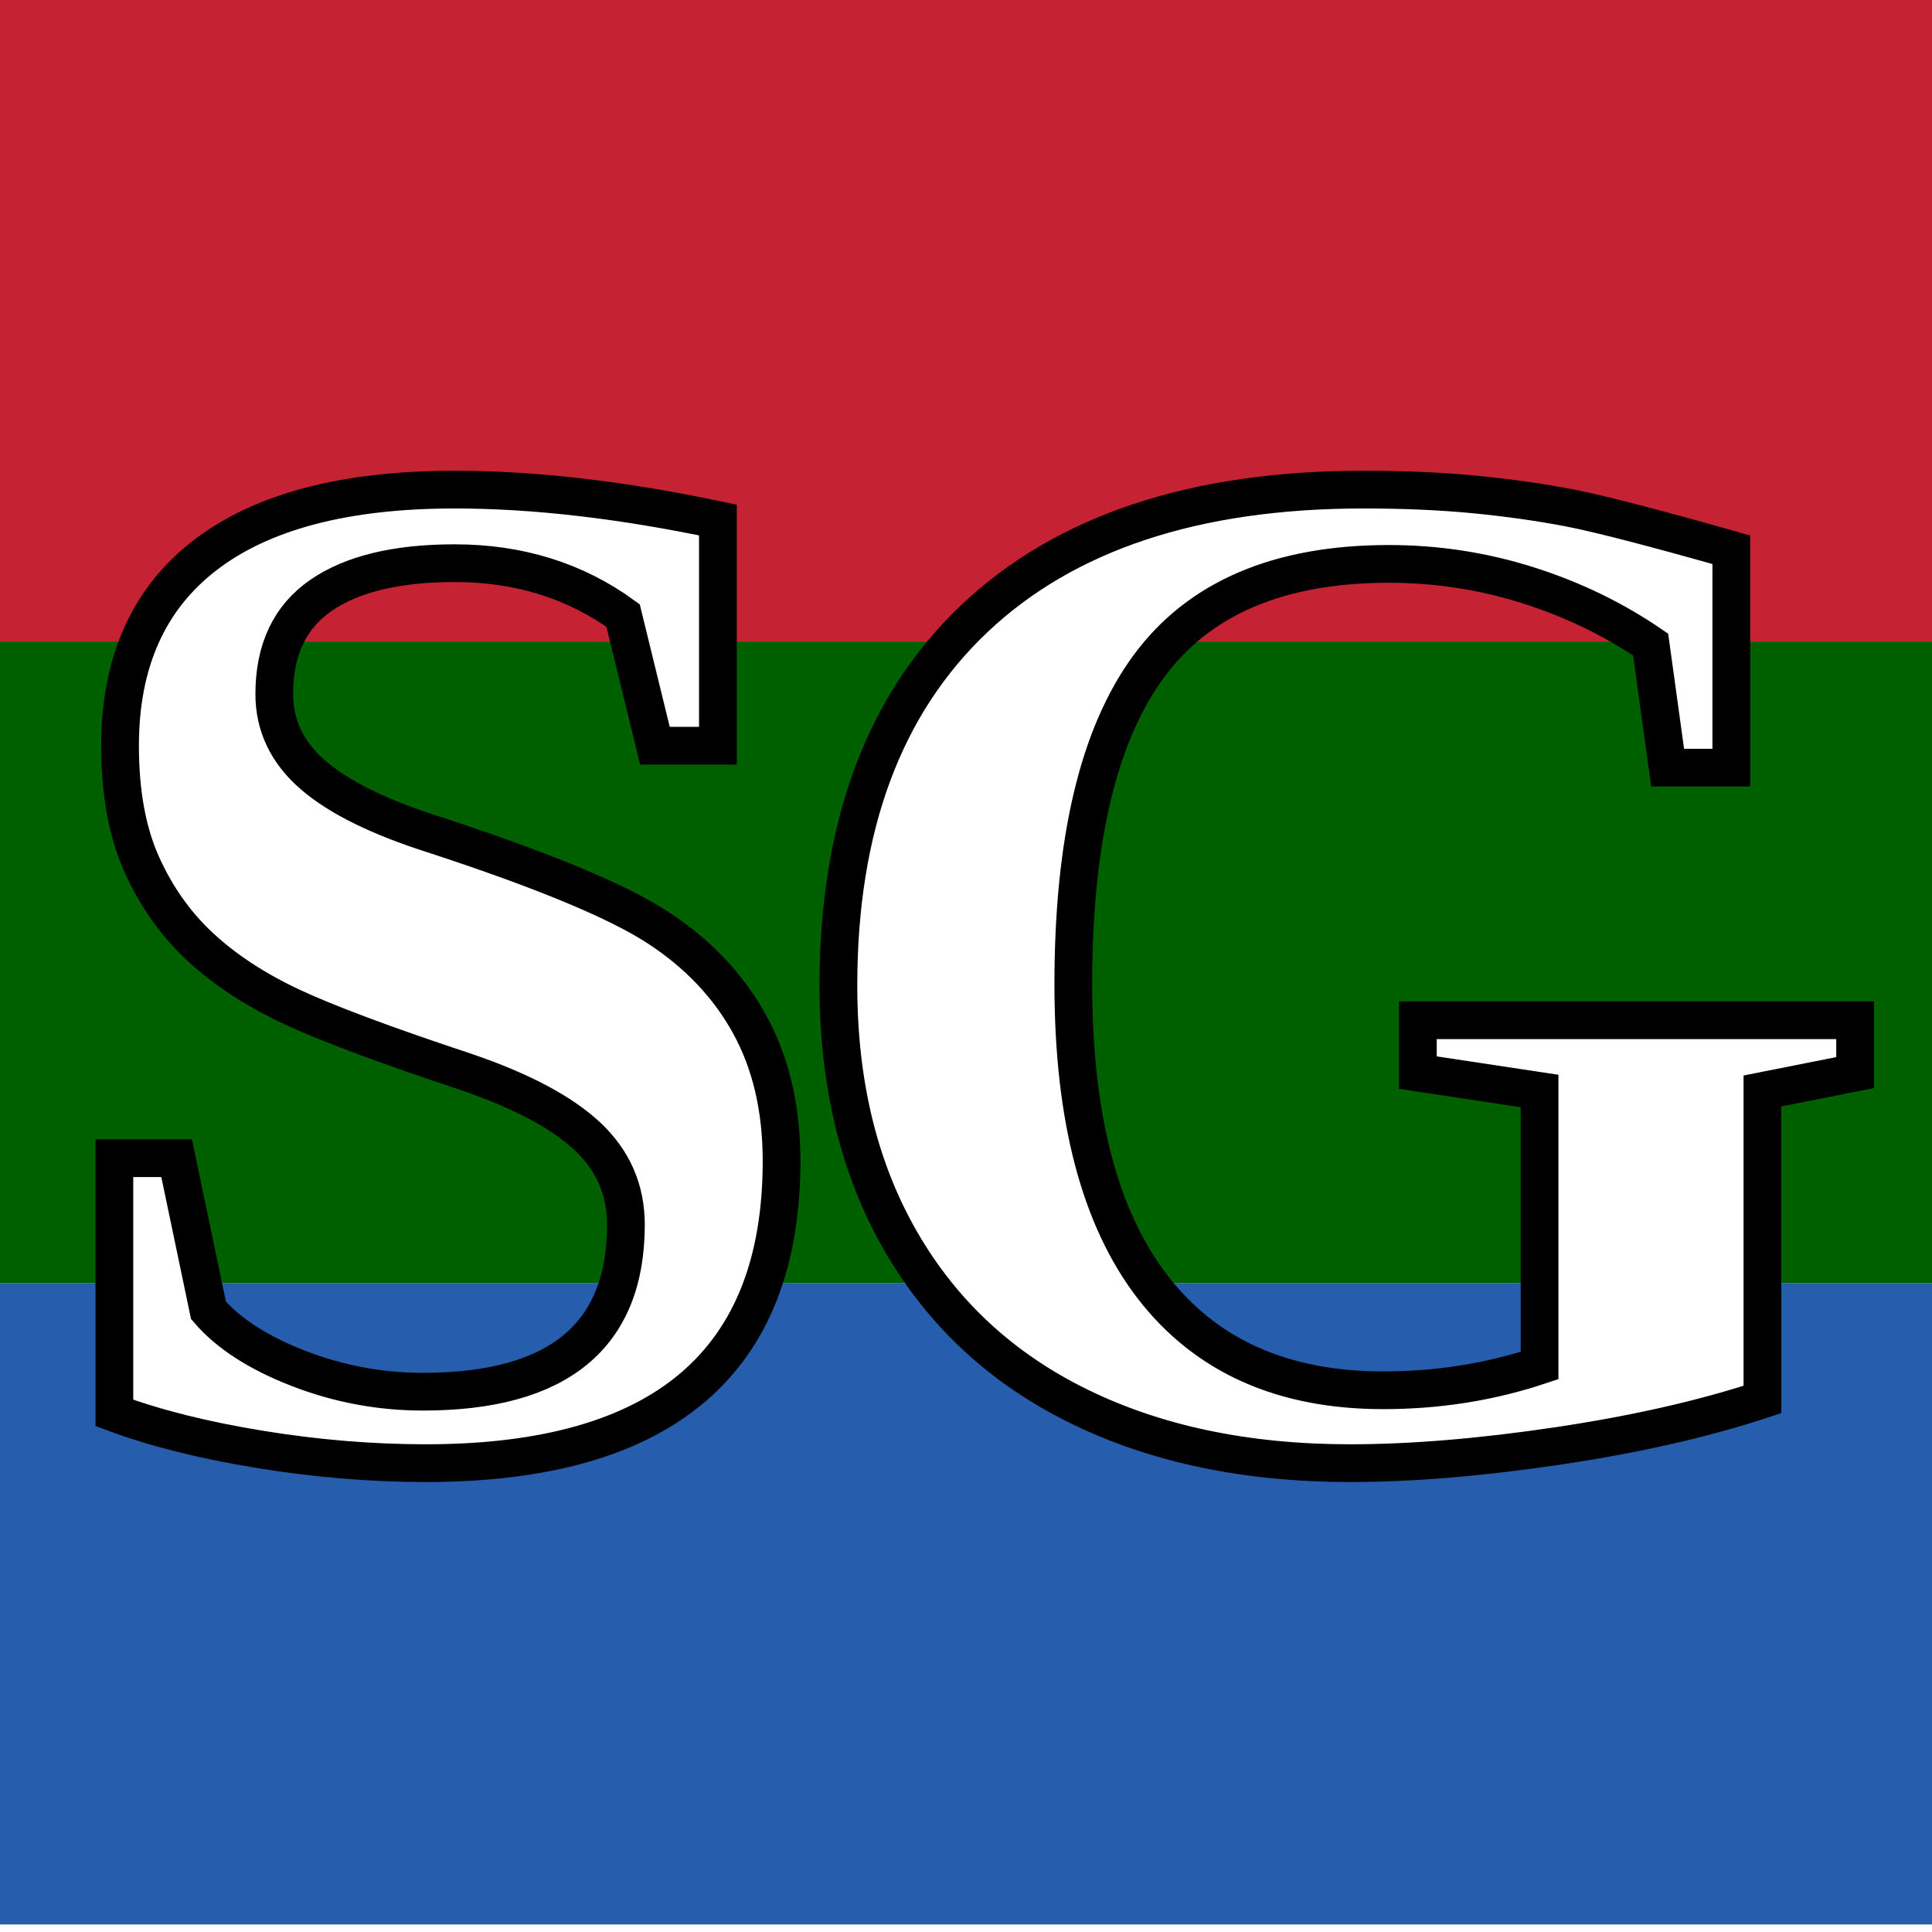
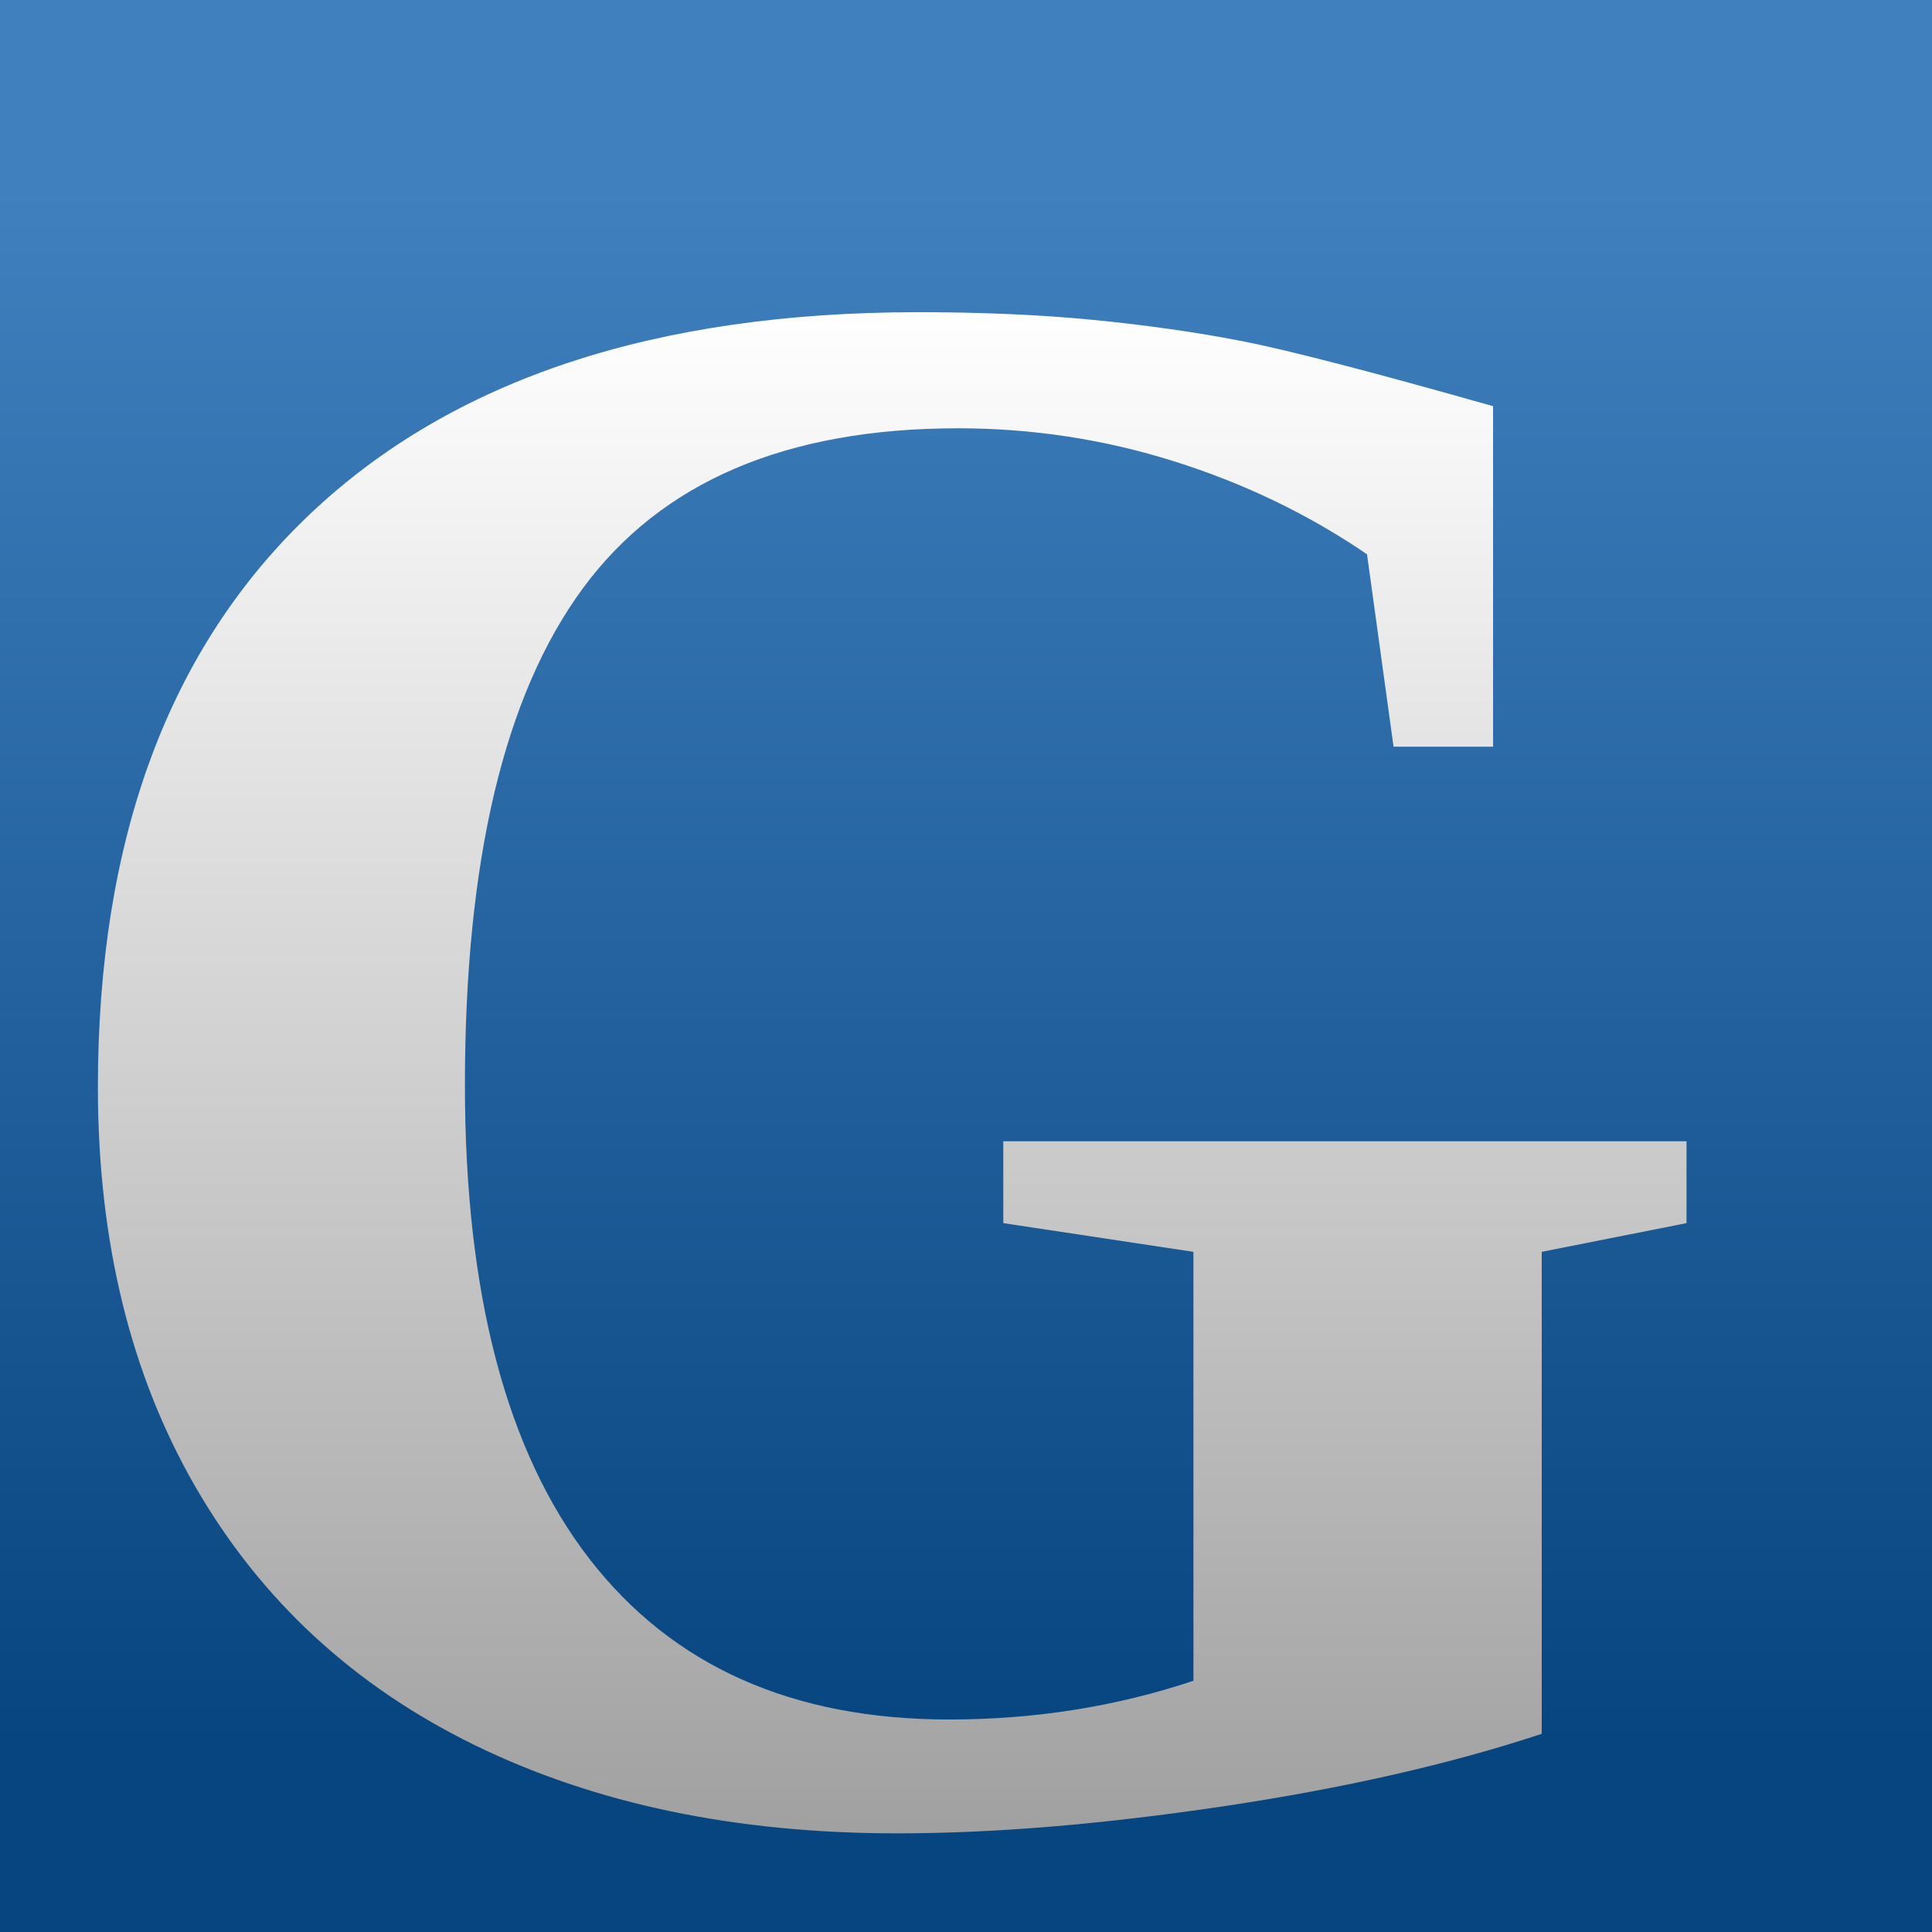
<svg xmlns="http://www.w3.org/2000/svg" version="1.1" height="512px" width="512px" viewBox="0 0 512 512">
-   <rect width="512" height="512" fill="rgba(0,0,0,0)" />
-   <rect width="512" height="170" y="0" fill="rgba(197, 34, 51,1)" />
-   <rect width="512" height="170" y="170" fill="rgba(0,96,0,1)" />
-   <rect width="512" height="170" y="340" fill="rgba(39, 93, 173,1)" />
-   <text x="256" y="384" dx="0" dy="0" text-anchor="middle" font-size="384px" font-weight="900" letter-spacing="-20" textLength="auto" fill="rgba(255,255,255,1)" stroke="rgba(0,0,0,1)" stroke-width="10" text-rendering="geometricPrecision">
-     <tspan>SG</tspan>
+   <defs>
+     <linearGradient id="grad1" x1="10%" x2="90%" gradientTransform="rotate(90)">
+       <stop offset="0%" stop-color="rgba(64, 128, 190, 1)" />
+       <stop offset="100%" stop-color="rgba(7, 69, 128, 1)" />
+     </linearGradient>
+     <linearGradient id="grad2" x1="0%" x2="100%" gradientTransform="rotate(90)">
+       <stop offset="0%" stop-color="rgba(255,255,255,1)" />
+       <stop offset="100%" stop-color="rgba(160,160,160,1)" />
+     </linearGradient>
+   </defs>
+   <rect width="512" height="512" fill="url(#grad1)" />
+   <text x="230" y="480" dx="0" dy="0" text-anchor="middle" font-size="600px" font-weight="900" letter-spacing="0" textLength="auto" fill="url(#grad2)" stroke="rgba(0,0,0,0)" stroke-width="0" text-rendering="geometricPrecision">
+     <tspan>G</tspan>
  </text>
</svg>
